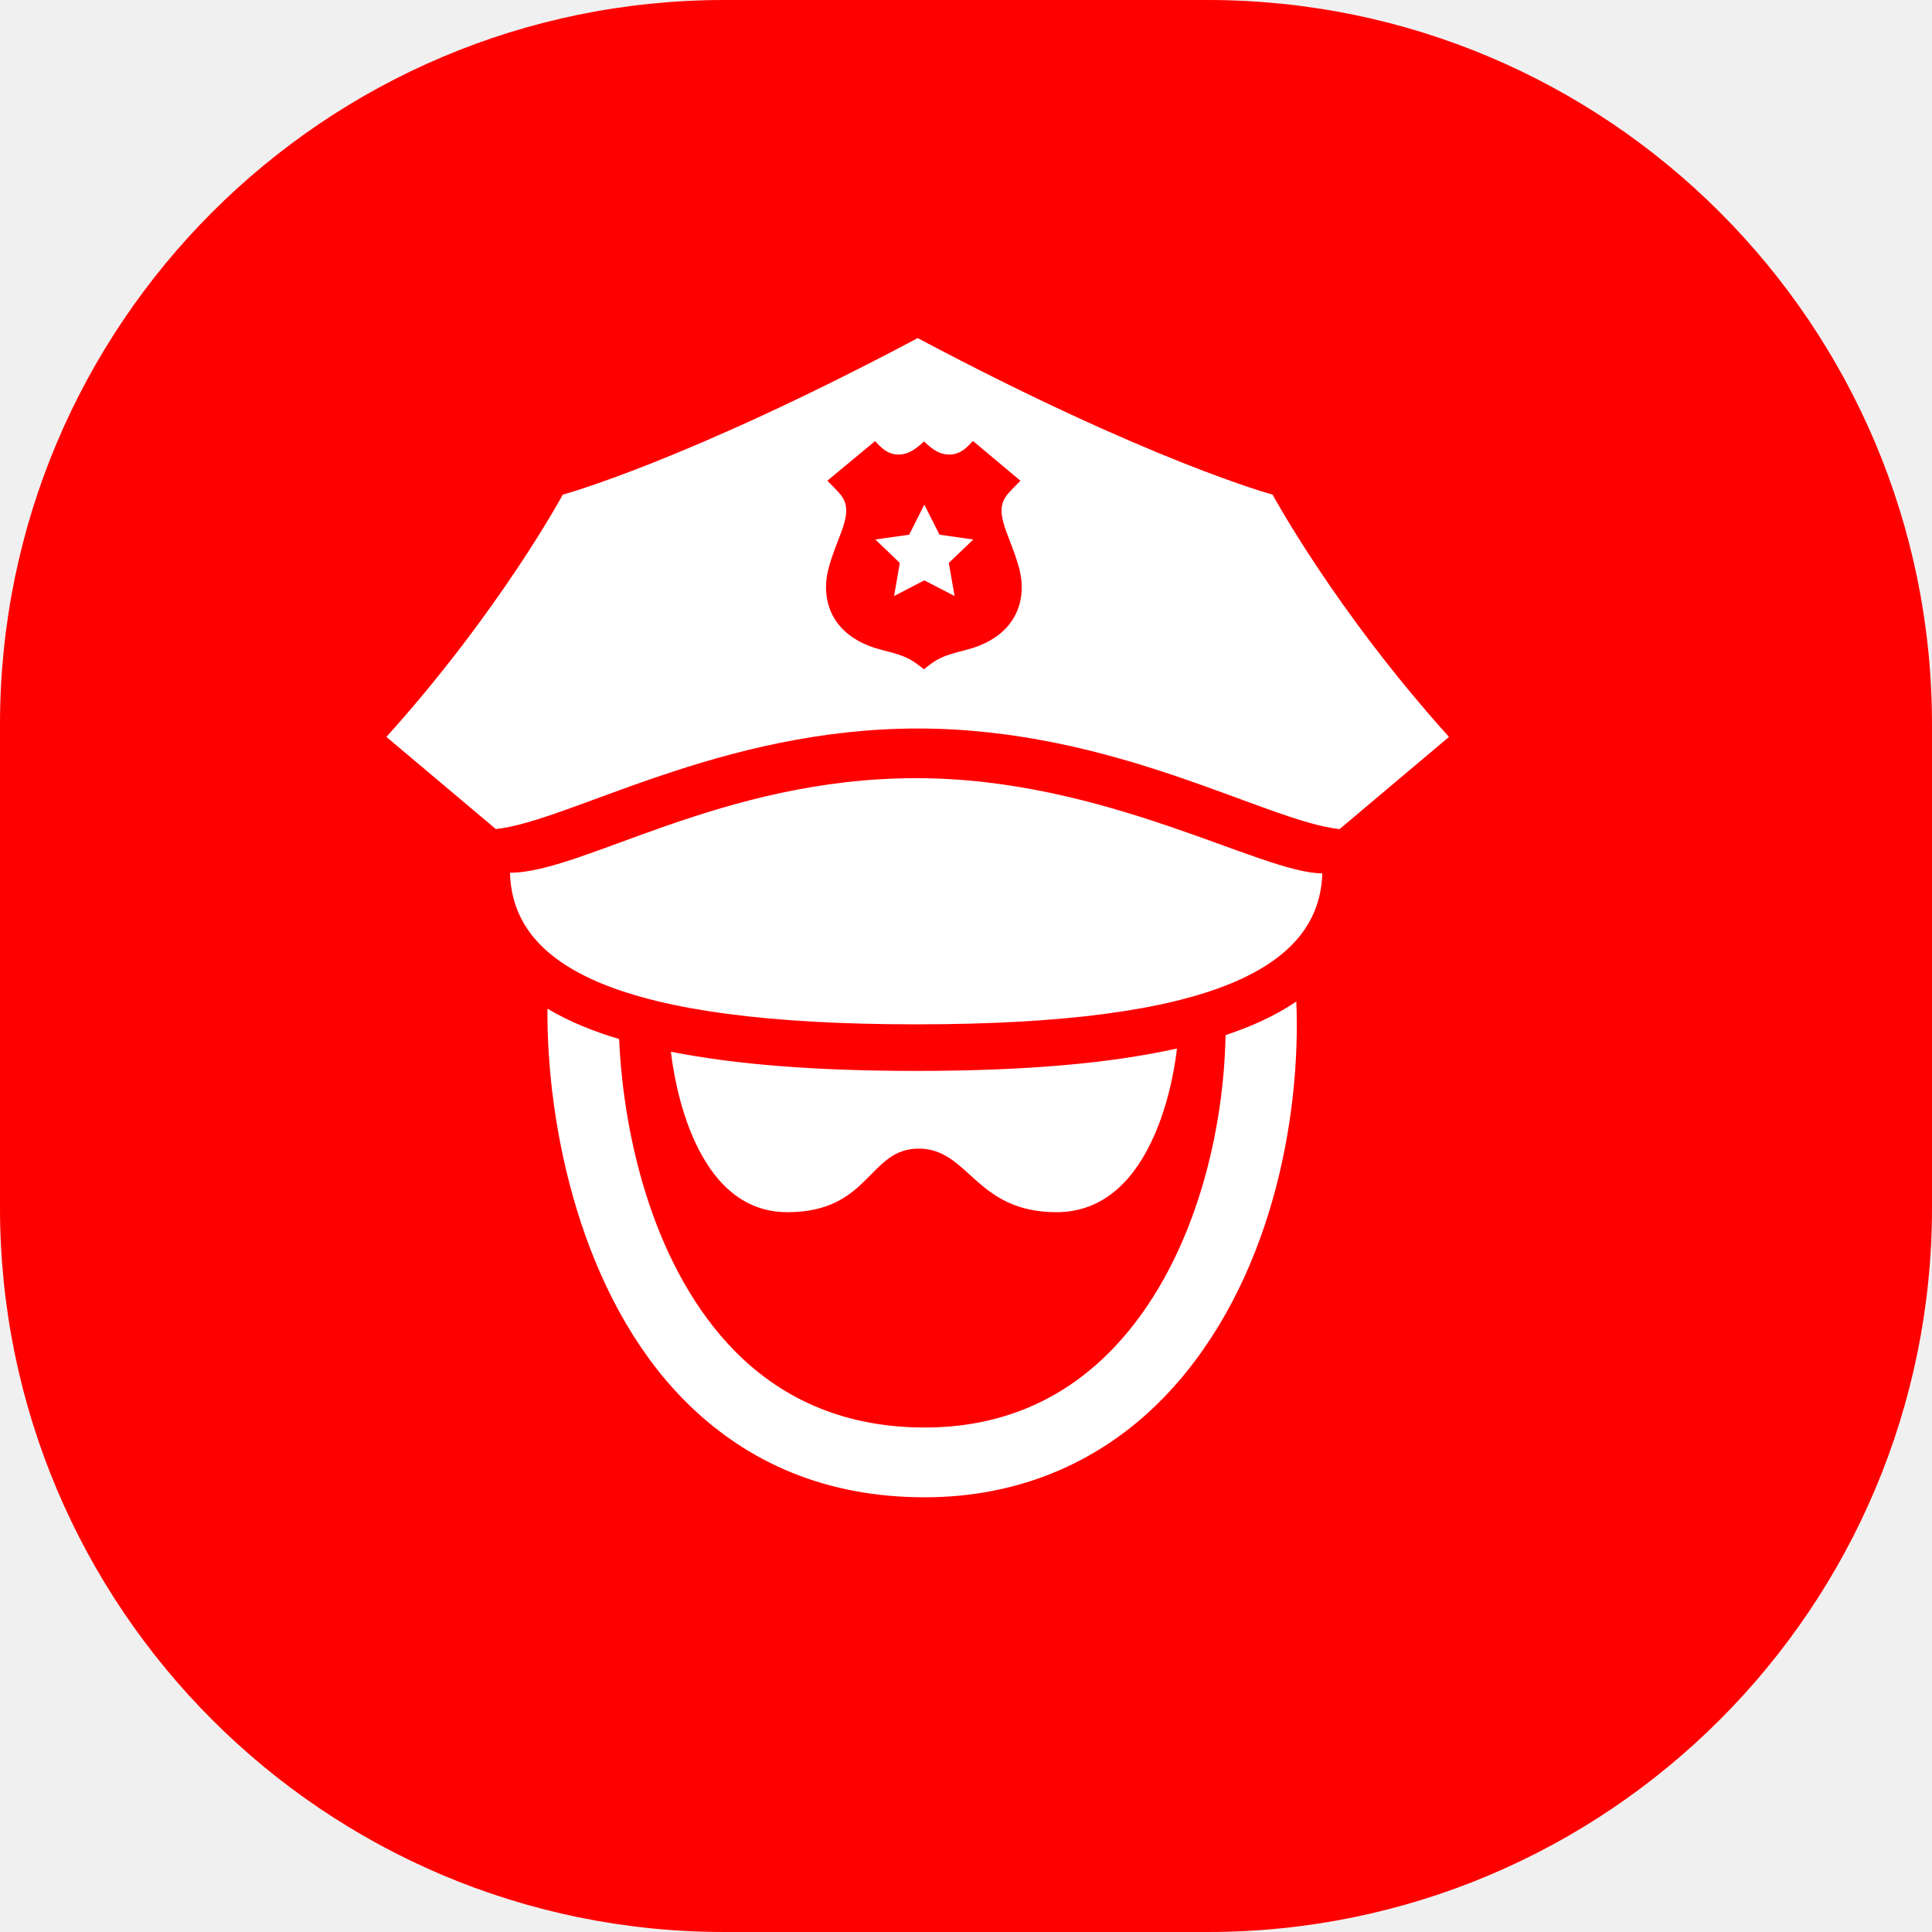
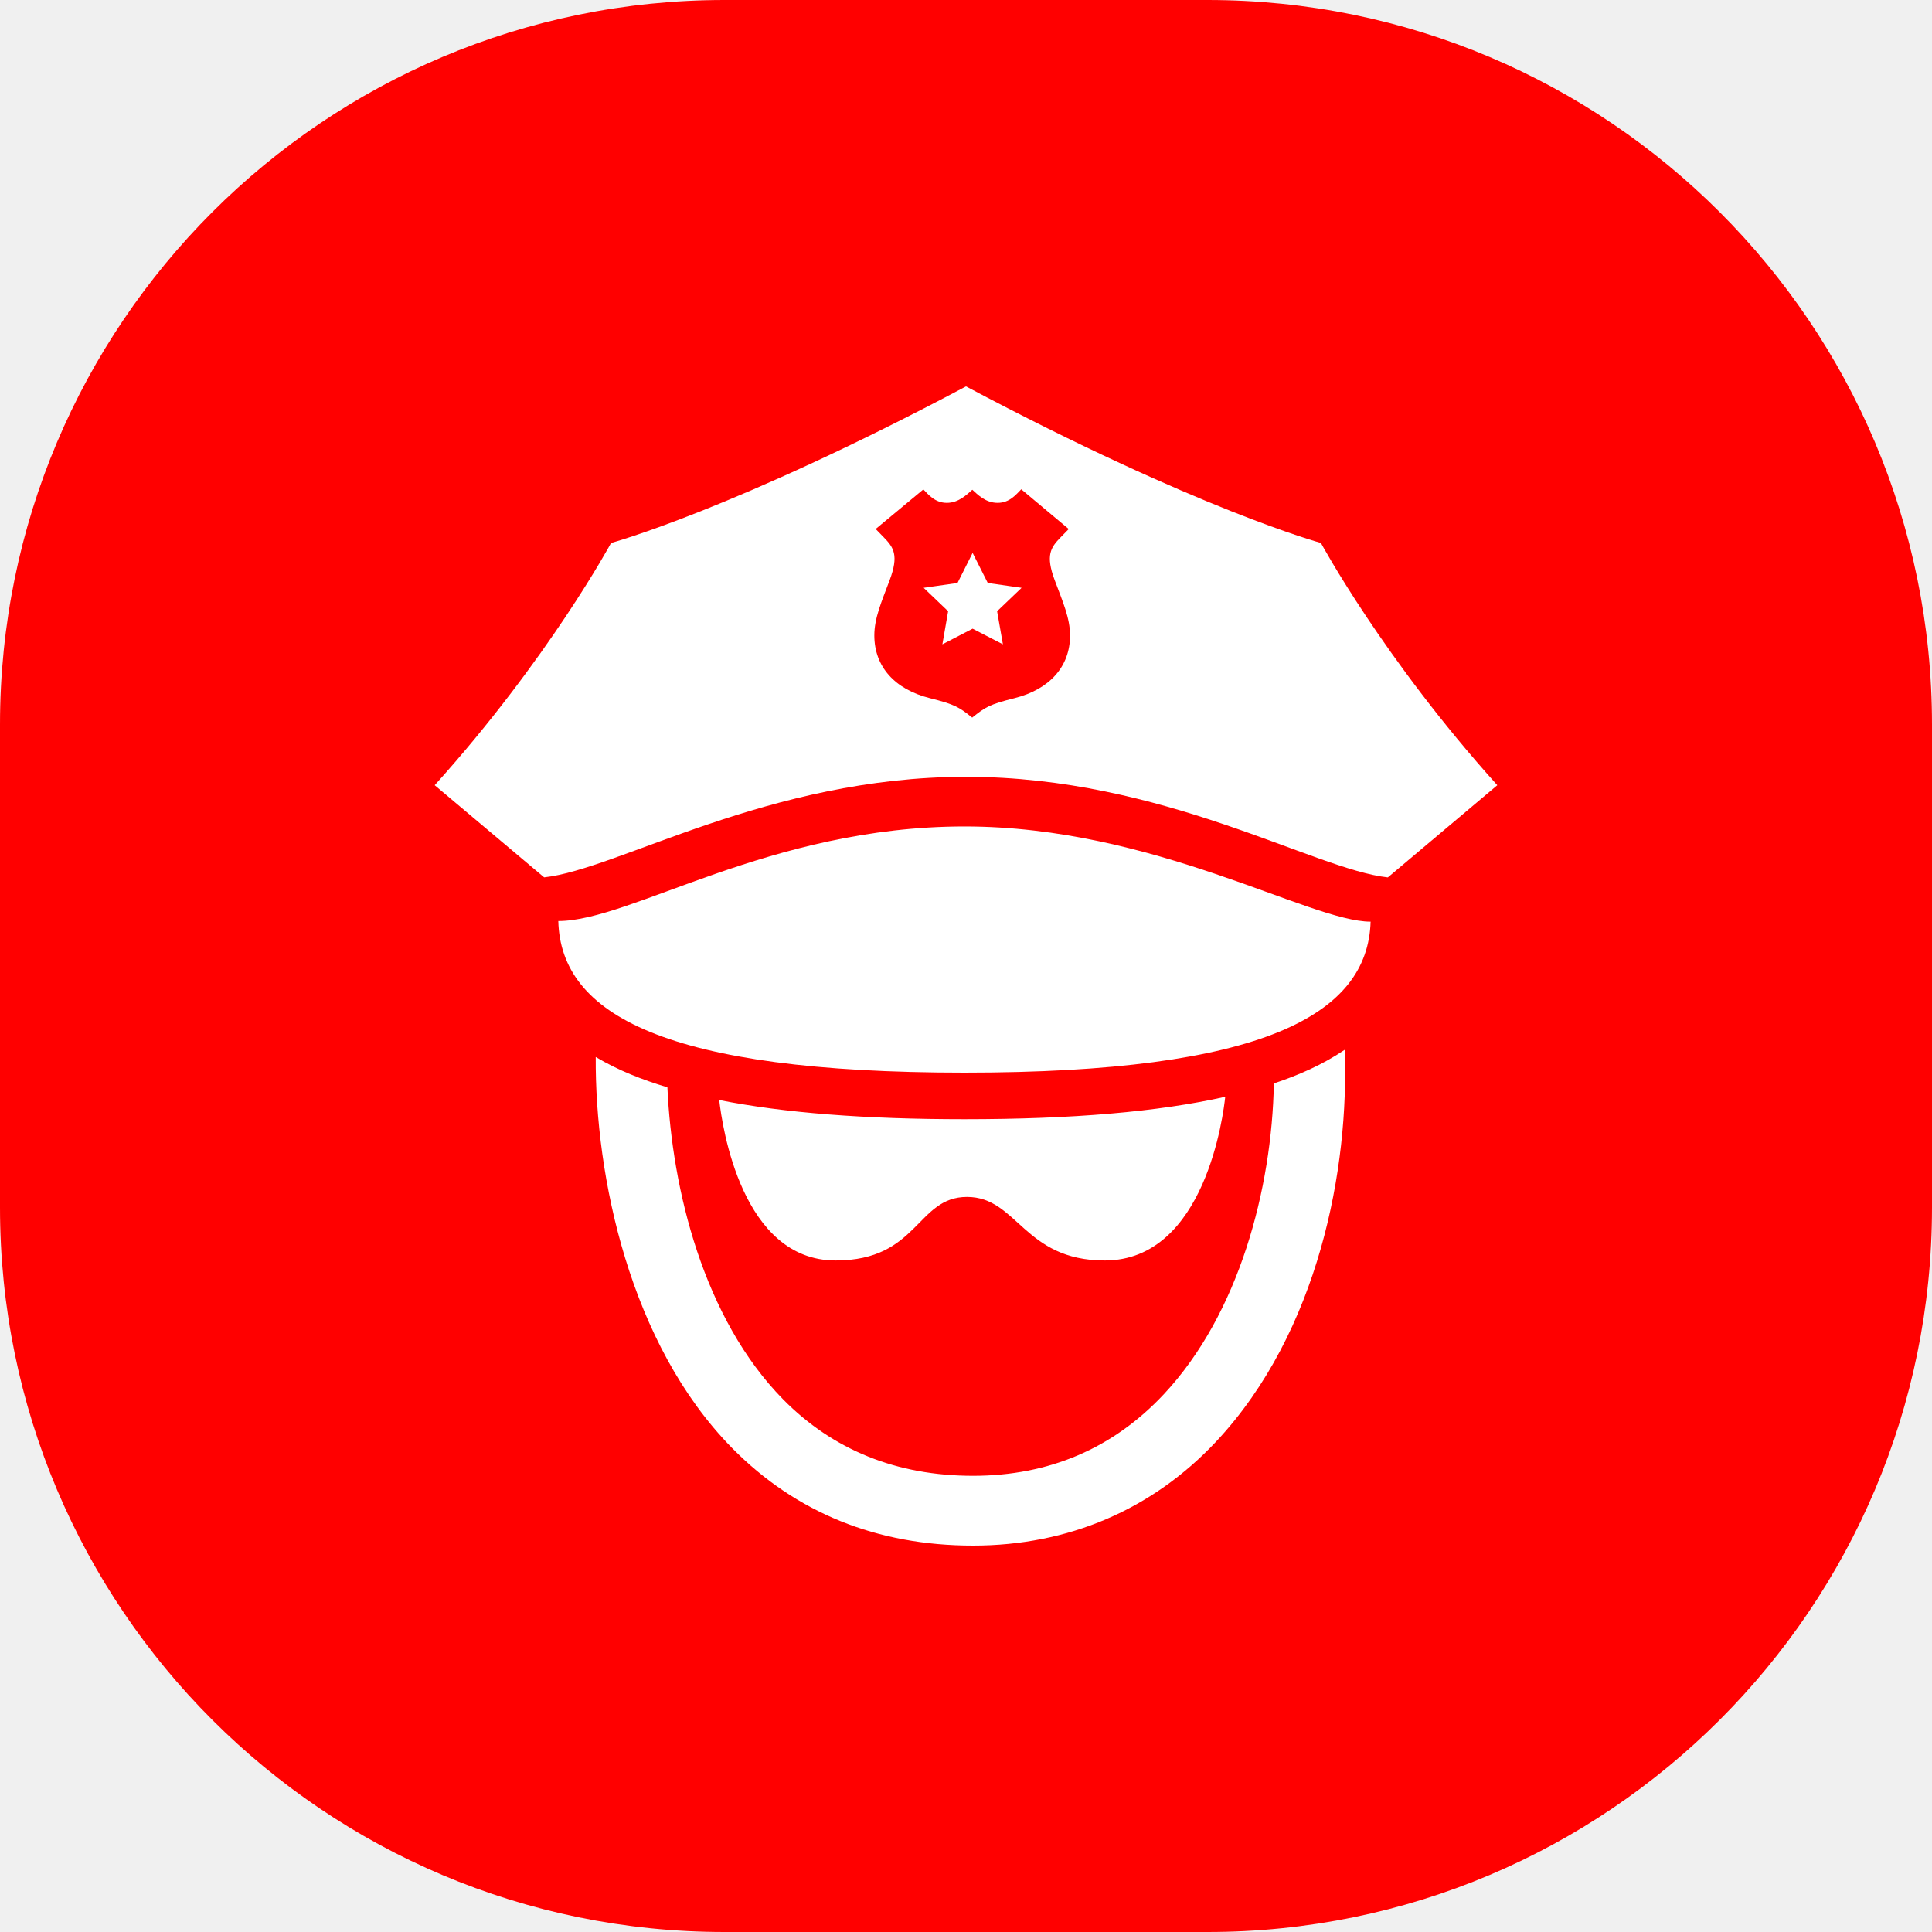
<svg xmlns="http://www.w3.org/2000/svg" viewBox="0 0 40 40">
  <rect fill="red " x="0" y="0" width="40" height="40" rx="15" ry="15" />
-   <path d="M20.377 11.082c-.06 1.929-2.229 3.126-8.409 3.126-6.193 0-8.358-1.203-8.409-3.139 1.508 0 4.379-1.958 8.409-1.958 3.927-.001 7.144 1.971 8.409 1.971zm-8.408 4.09c-2.062 0-3.74-.131-5.078-.397.062.555.469 3.322 2.409 3.322 1.721 0 1.673-1.316 2.721-1.316 1.047 0 1.169 1.316 2.852 1.316 2.09 0 2.46-3.063 2.494-3.389-1.387.311-3.169.464-5.398.464zm6.405-.741c-.04 2.171-.717 4.769-2.28 6.437-1.048 1.119-2.377 1.687-3.949 1.687-1.575 0-2.898-.533-3.931-1.582-1.646-1.673-2.302-4.345-2.396-6.461-.523-.158-1.01-.347-1.484-.628-.016 2.472.704 5.942 2.821 8.094 1.321 1.341 3 2.022 4.99 2.022 1.972 0 3.712-.745 5.033-2.153 2.131-2.273 2.76-5.679 2.661-8.111-.459.308-.944.521-1.465.695zm-6.237-10.984l-.313.623-.701.1.507.485-.119.685.626-.324.627.324-.12-.685.507-.485-.7-.1-.314-.623zm7.211-.206s-2.537-.686-7.348-3.241c-4.812 2.555-7.348 3.241-7.348 3.241s-1.295 2.4-3.652 5.016l2.266 1.908c1.533-.165 4.64-2.082 8.734-2.082s7.201 1.917 8.734 2.083l2.266-1.909c-2.357-2.616-3.652-5.016-3.652-5.016zm-6.345 3.214c-.526.131-.605.188-.875.402-.269-.214-.349-.271-.875-.402-.731-.183-1.151-.656-1.151-1.299 0-.359.147-.691.318-1.146.192-.513.083-.675-.119-.882l-.171-.176.987-.819c.098.098.235.278.486.278.248 0 .416-.175.528-.271.102.09.268.271.523.271.248 0 .381-.171.49-.281l.983.823-.172.176c-.202.207-.311.369-.119.882.17.455.318.786.318 1.146 0 .641-.42 1.115-1.151 1.298z" transform="translate(7, 7)" fill="white" />
+   <path d="M20.377 11.082c-.06 1.929-2.229 3.126-8.409 3.126-6.193 0-8.358-1.203-8.409-3.139 1.508 0 4.379-1.958 8.409-1.958 3.927-.001 7.144 1.971 8.409 1.971zm-8.408 4.09c-2.062 0-3.74-.131-5.078-.397.062.555.469 3.322 2.409 3.322 1.721 0 1.673-1.316 2.721-1.316 1.047 0 1.169 1.316 2.852 1.316 2.09 0 2.46-3.063 2.494-3.389-1.387.311-3.169.464-5.398.464zm6.405-.741c-.04 2.171-.717 4.769-2.28 6.437-1.048 1.119-2.377 1.687-3.949 1.687-1.575 0-2.898-.533-3.931-1.582-1.646-1.673-2.302-4.345-2.396-6.461-.523-.158-1.01-.347-1.484-.628-.016 2.472.704 5.942 2.821 8.094 1.321 1.341 3 2.022 4.99 2.022 1.972 0 3.712-.745 5.033-2.153 2.131-2.273 2.76-5.679 2.661-8.111-.459.308-.944.521-1.465.695zm-6.237-10.984l-.313.623-.701.1.507.485-.119.685.626-.324.627.324-.12-.685.507-.485-.7-.1-.314-.623zm7.211-.206s-2.537-.686-7.348-3.241c-4.812 2.555-7.348 3.241-7.348 3.241s-1.295 2.4-3.652 5.016l2.266 1.908c1.533-.165 4.64-2.082 8.734-2.082s7.201 1.917 8.734 2.083l2.266-1.909c-2.357-2.616-3.652-5.016-3.652-5.016zm-6.345 3.214c-.526.131-.605.188-.875.402-.269-.214-.349-.271-.875-.402-.731-.183-1.151-.656-1.151-1.299 0-.359.147-.691.318-1.146.192-.513.083-.675-.119-.882l-.171-.176.987-.819c.098.098.235.278.486.278.248 0 .416-.175.528-.271.102.09.268.271.523.271.248 0 .381-.171.49-.281l.983.823-.172.176c-.202.207-.311.369-.119.882.17.455.318.786.318 1.146 0 .641-.42 1.115-1.151 1.298z" transform="translate(8, 8)" fill="white" />
</svg>
